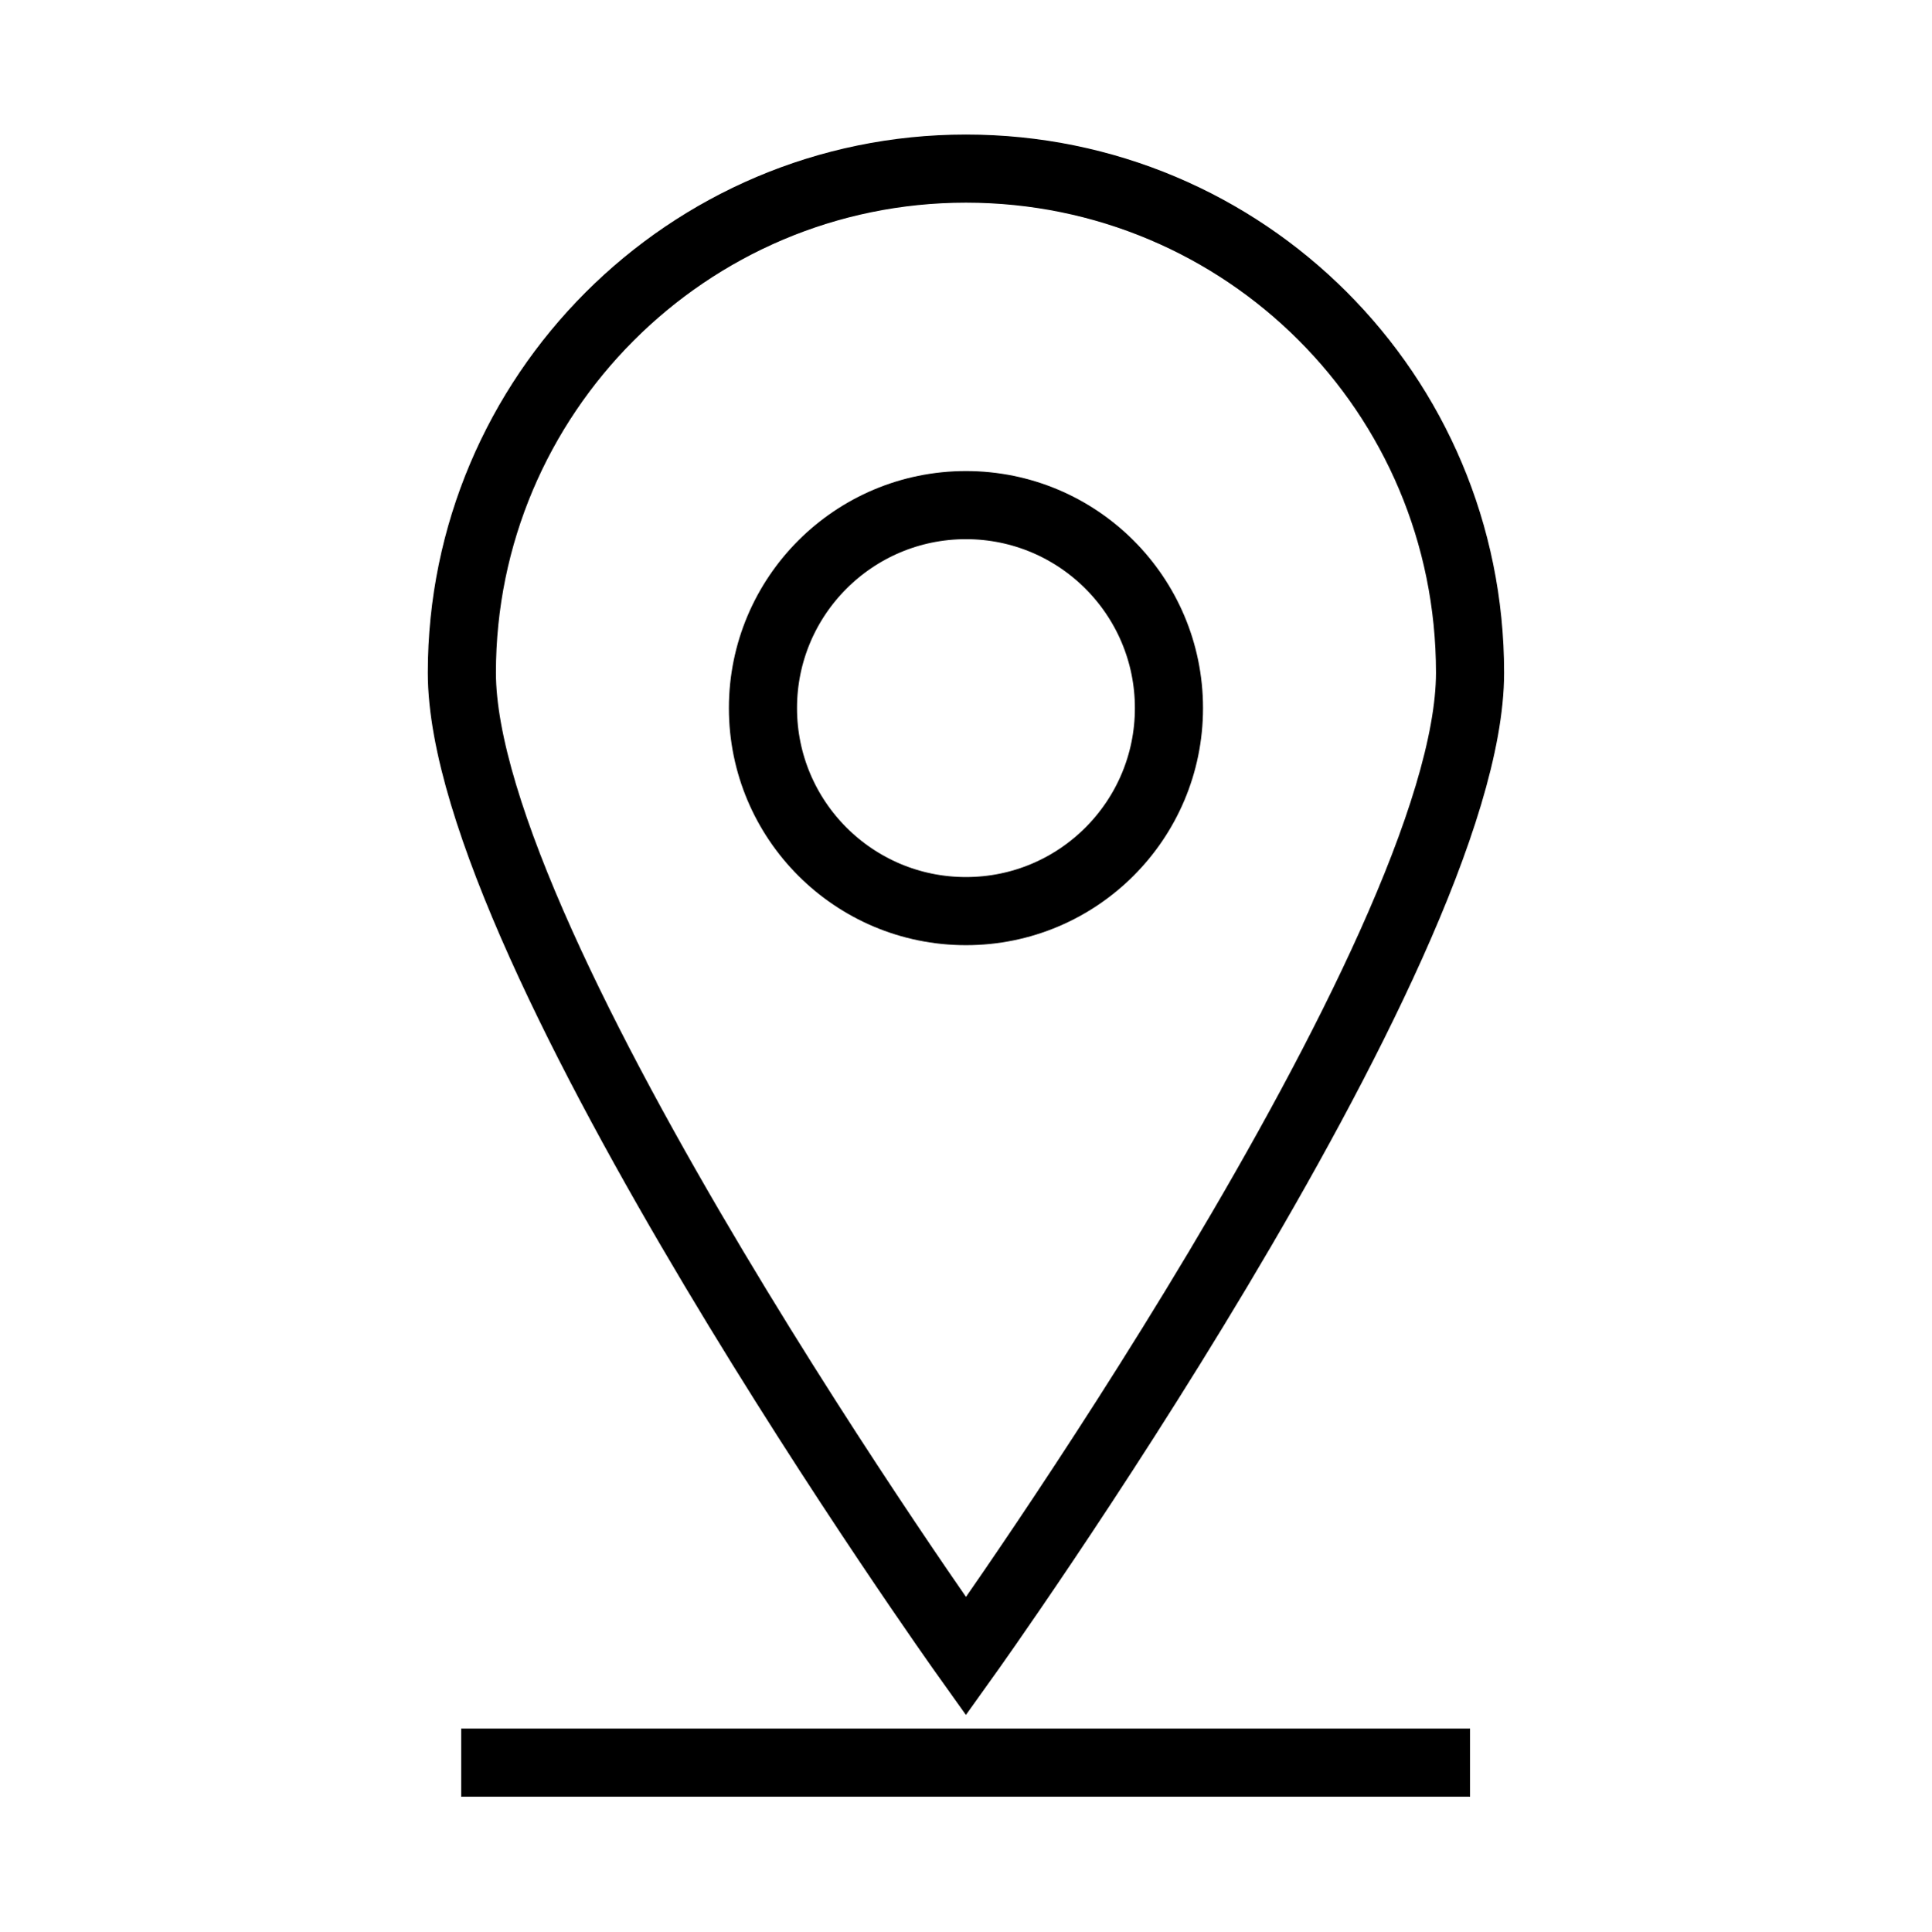
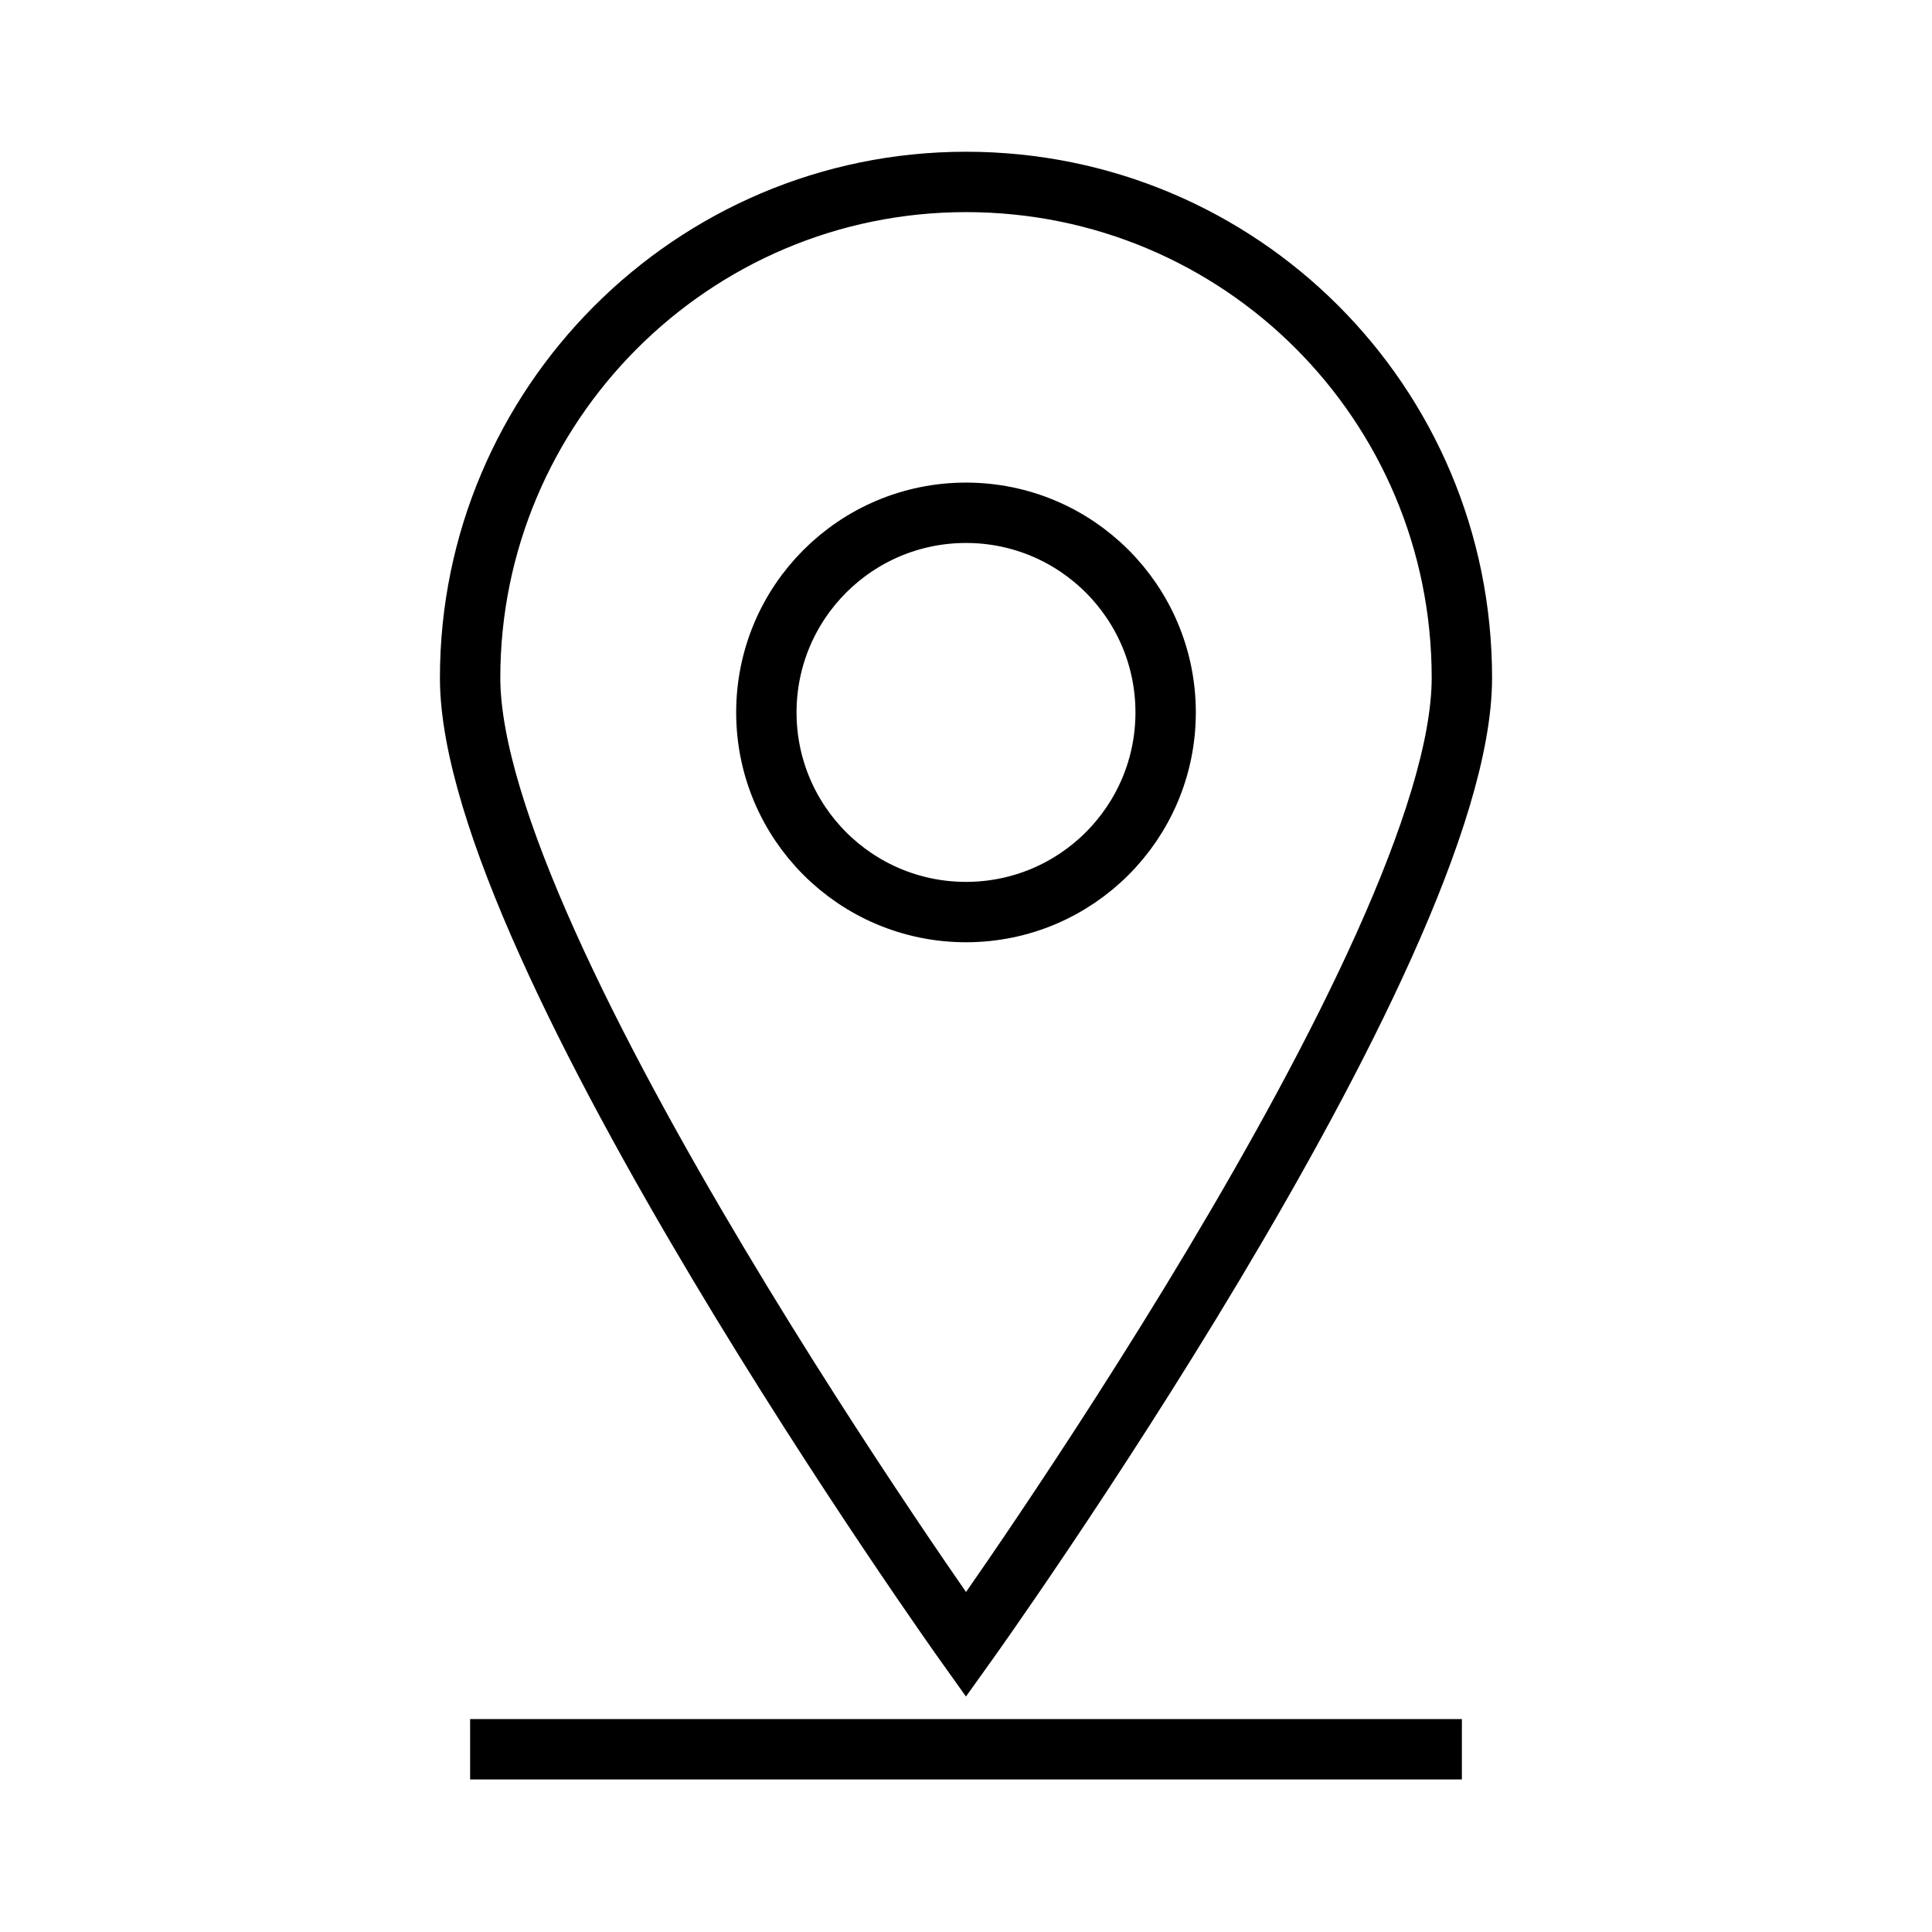
- <svg xmlns="http://www.w3.org/2000/svg" viewBox="0 0 283.5 283.5">
-   <g fill="none" stroke="#000" stroke-miterlimit="10" stroke-width="10">
-     <path d="m215.8 98.75c0 41-74 144.4-74 144.4s-74-103.7-74-144.4 33.1-74 74-74 74 33 74 74z" />
-     <circle cx="141.8" cy="103.95" r="29.8" />
-     <path d="m67.7 258.75h148.1" />
+ <svg xmlns="http://www.w3.org/2000/svg" viewBox="0 0 24 24">
+   <g fill="none" stroke="#000" stroke-miterlimit="10" stroke-width=".75">
+     <path d="m18.16 8.42c0 3.41-6.16 12.01-6.16 12.01s-6.16-8.63-6.16-12.01 2.75-6.16 6.16-6.16 6.16 2.75 6.16 6.16z" />
+     <circle cx="12" cy="8.85" r="2.48" />
+     <path d="m5.84 21.73h12.32" />
  </g>
</svg>
